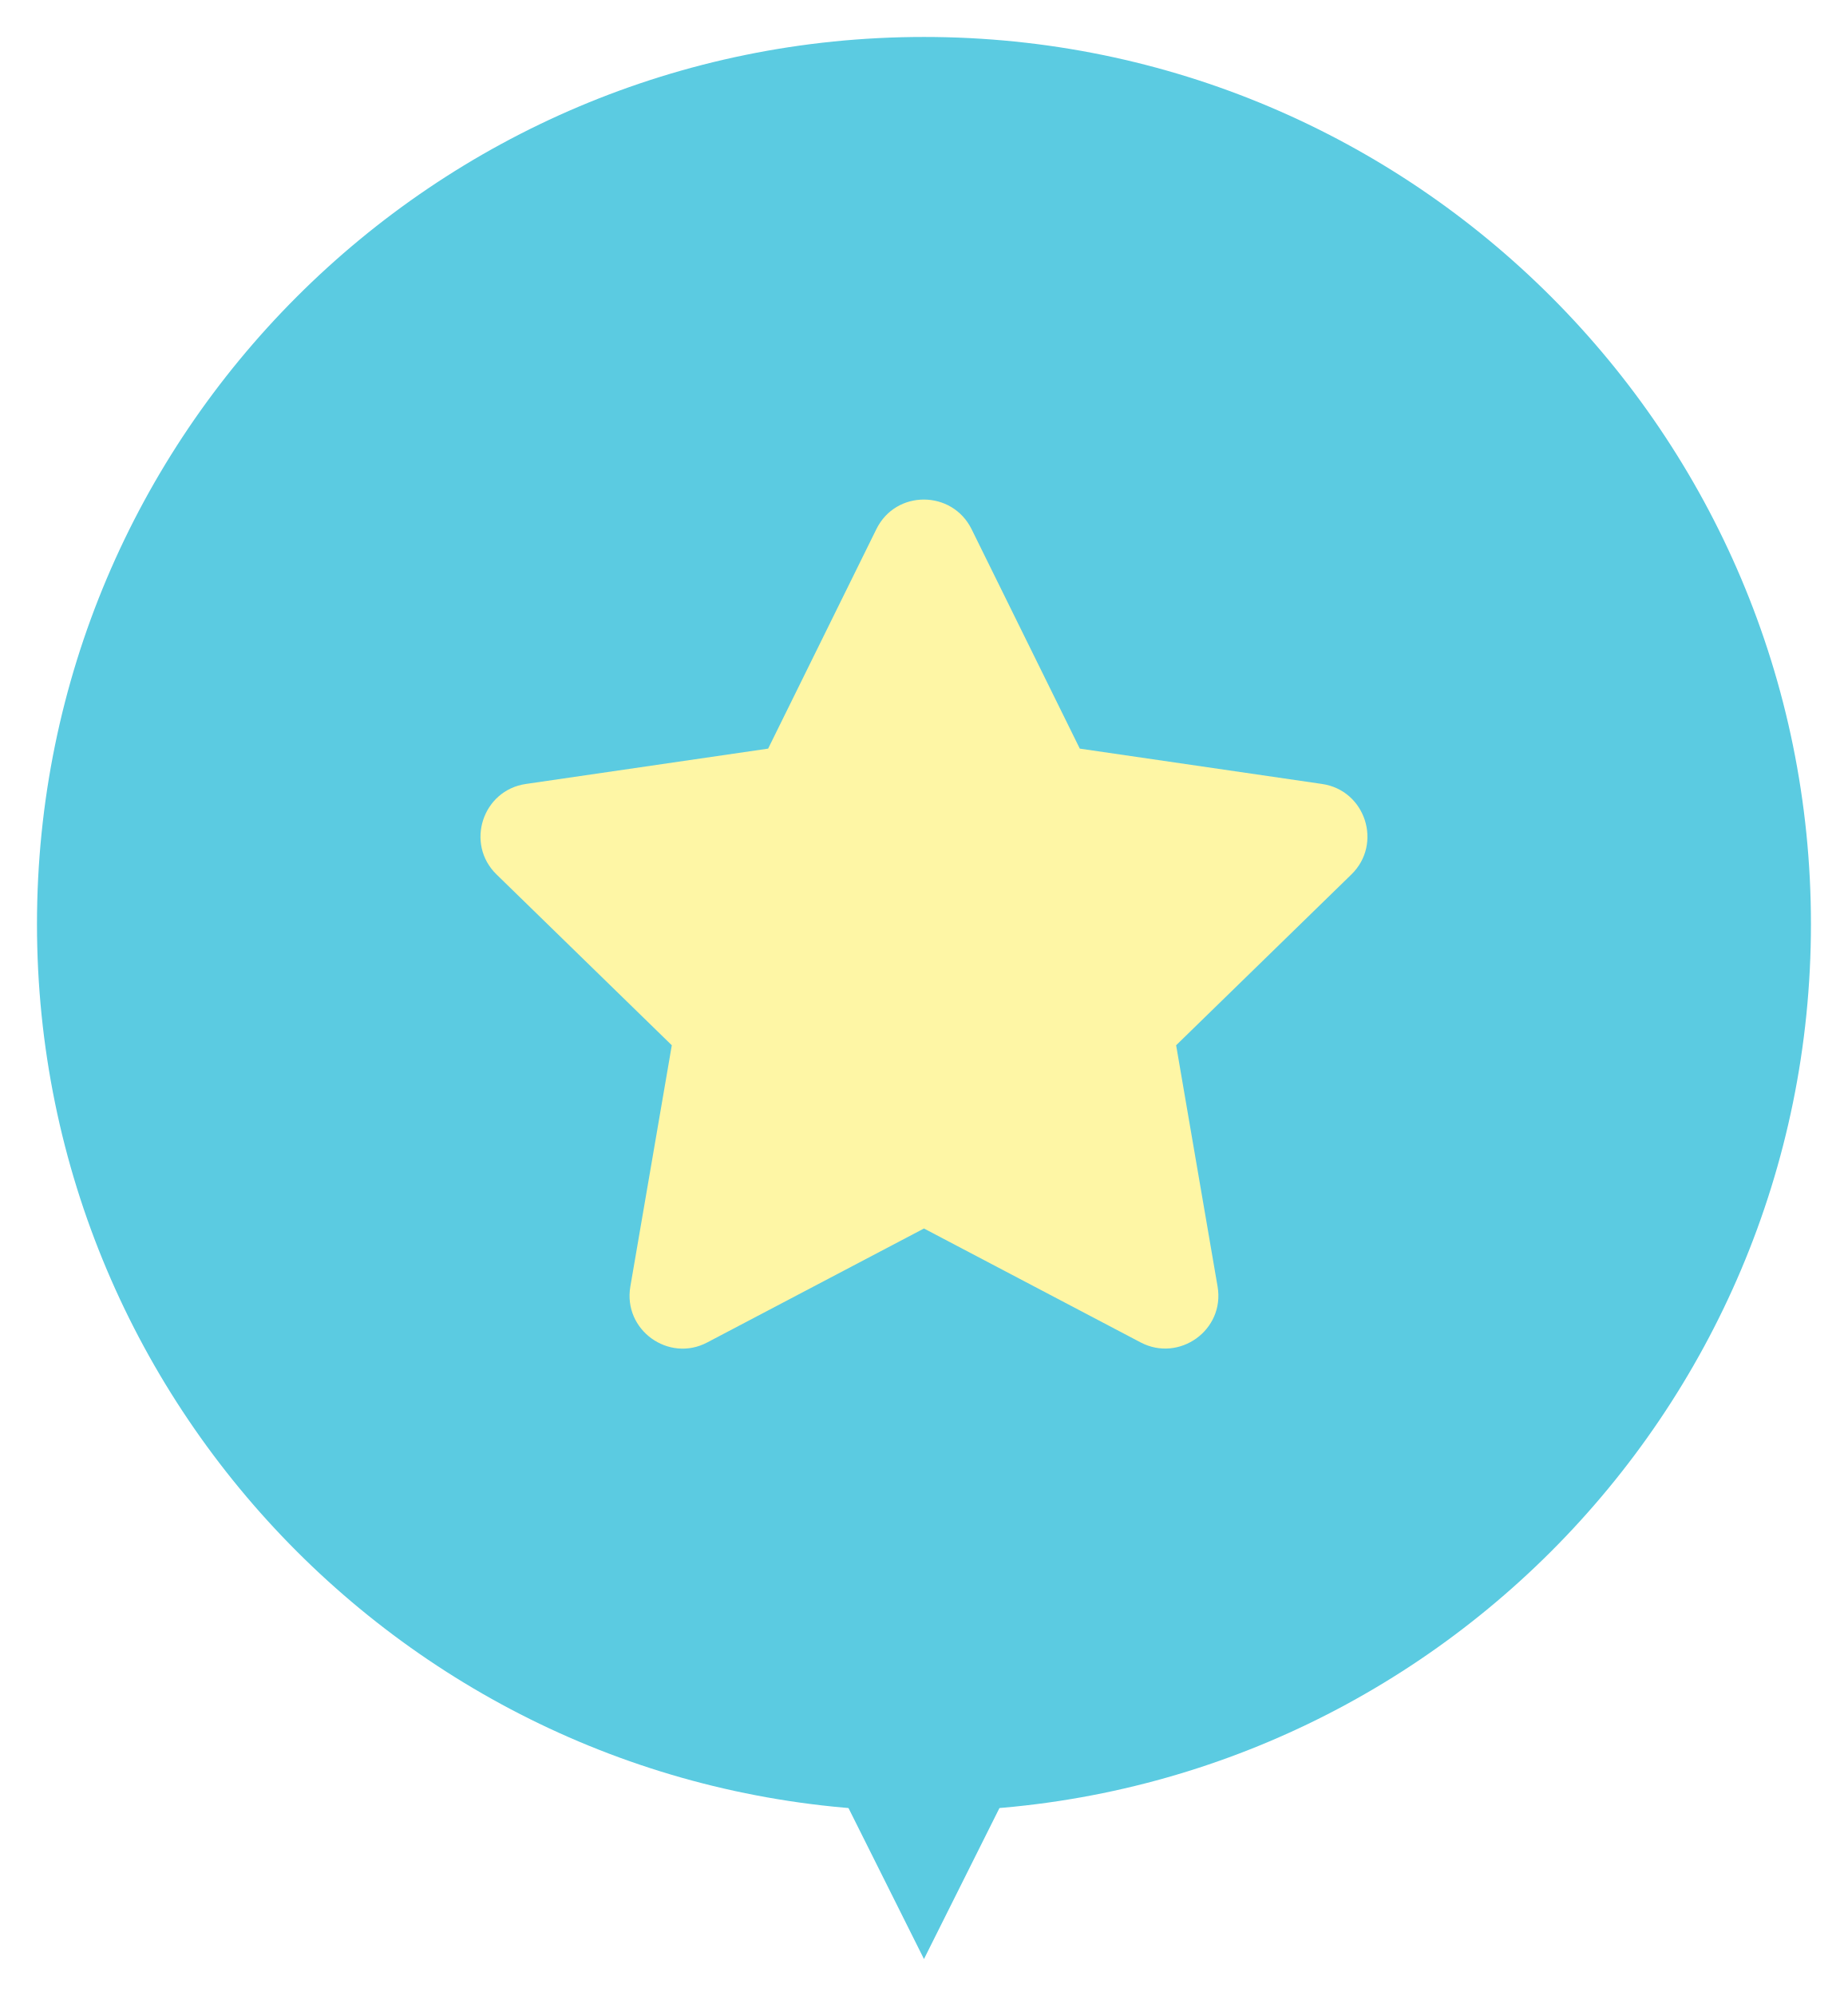
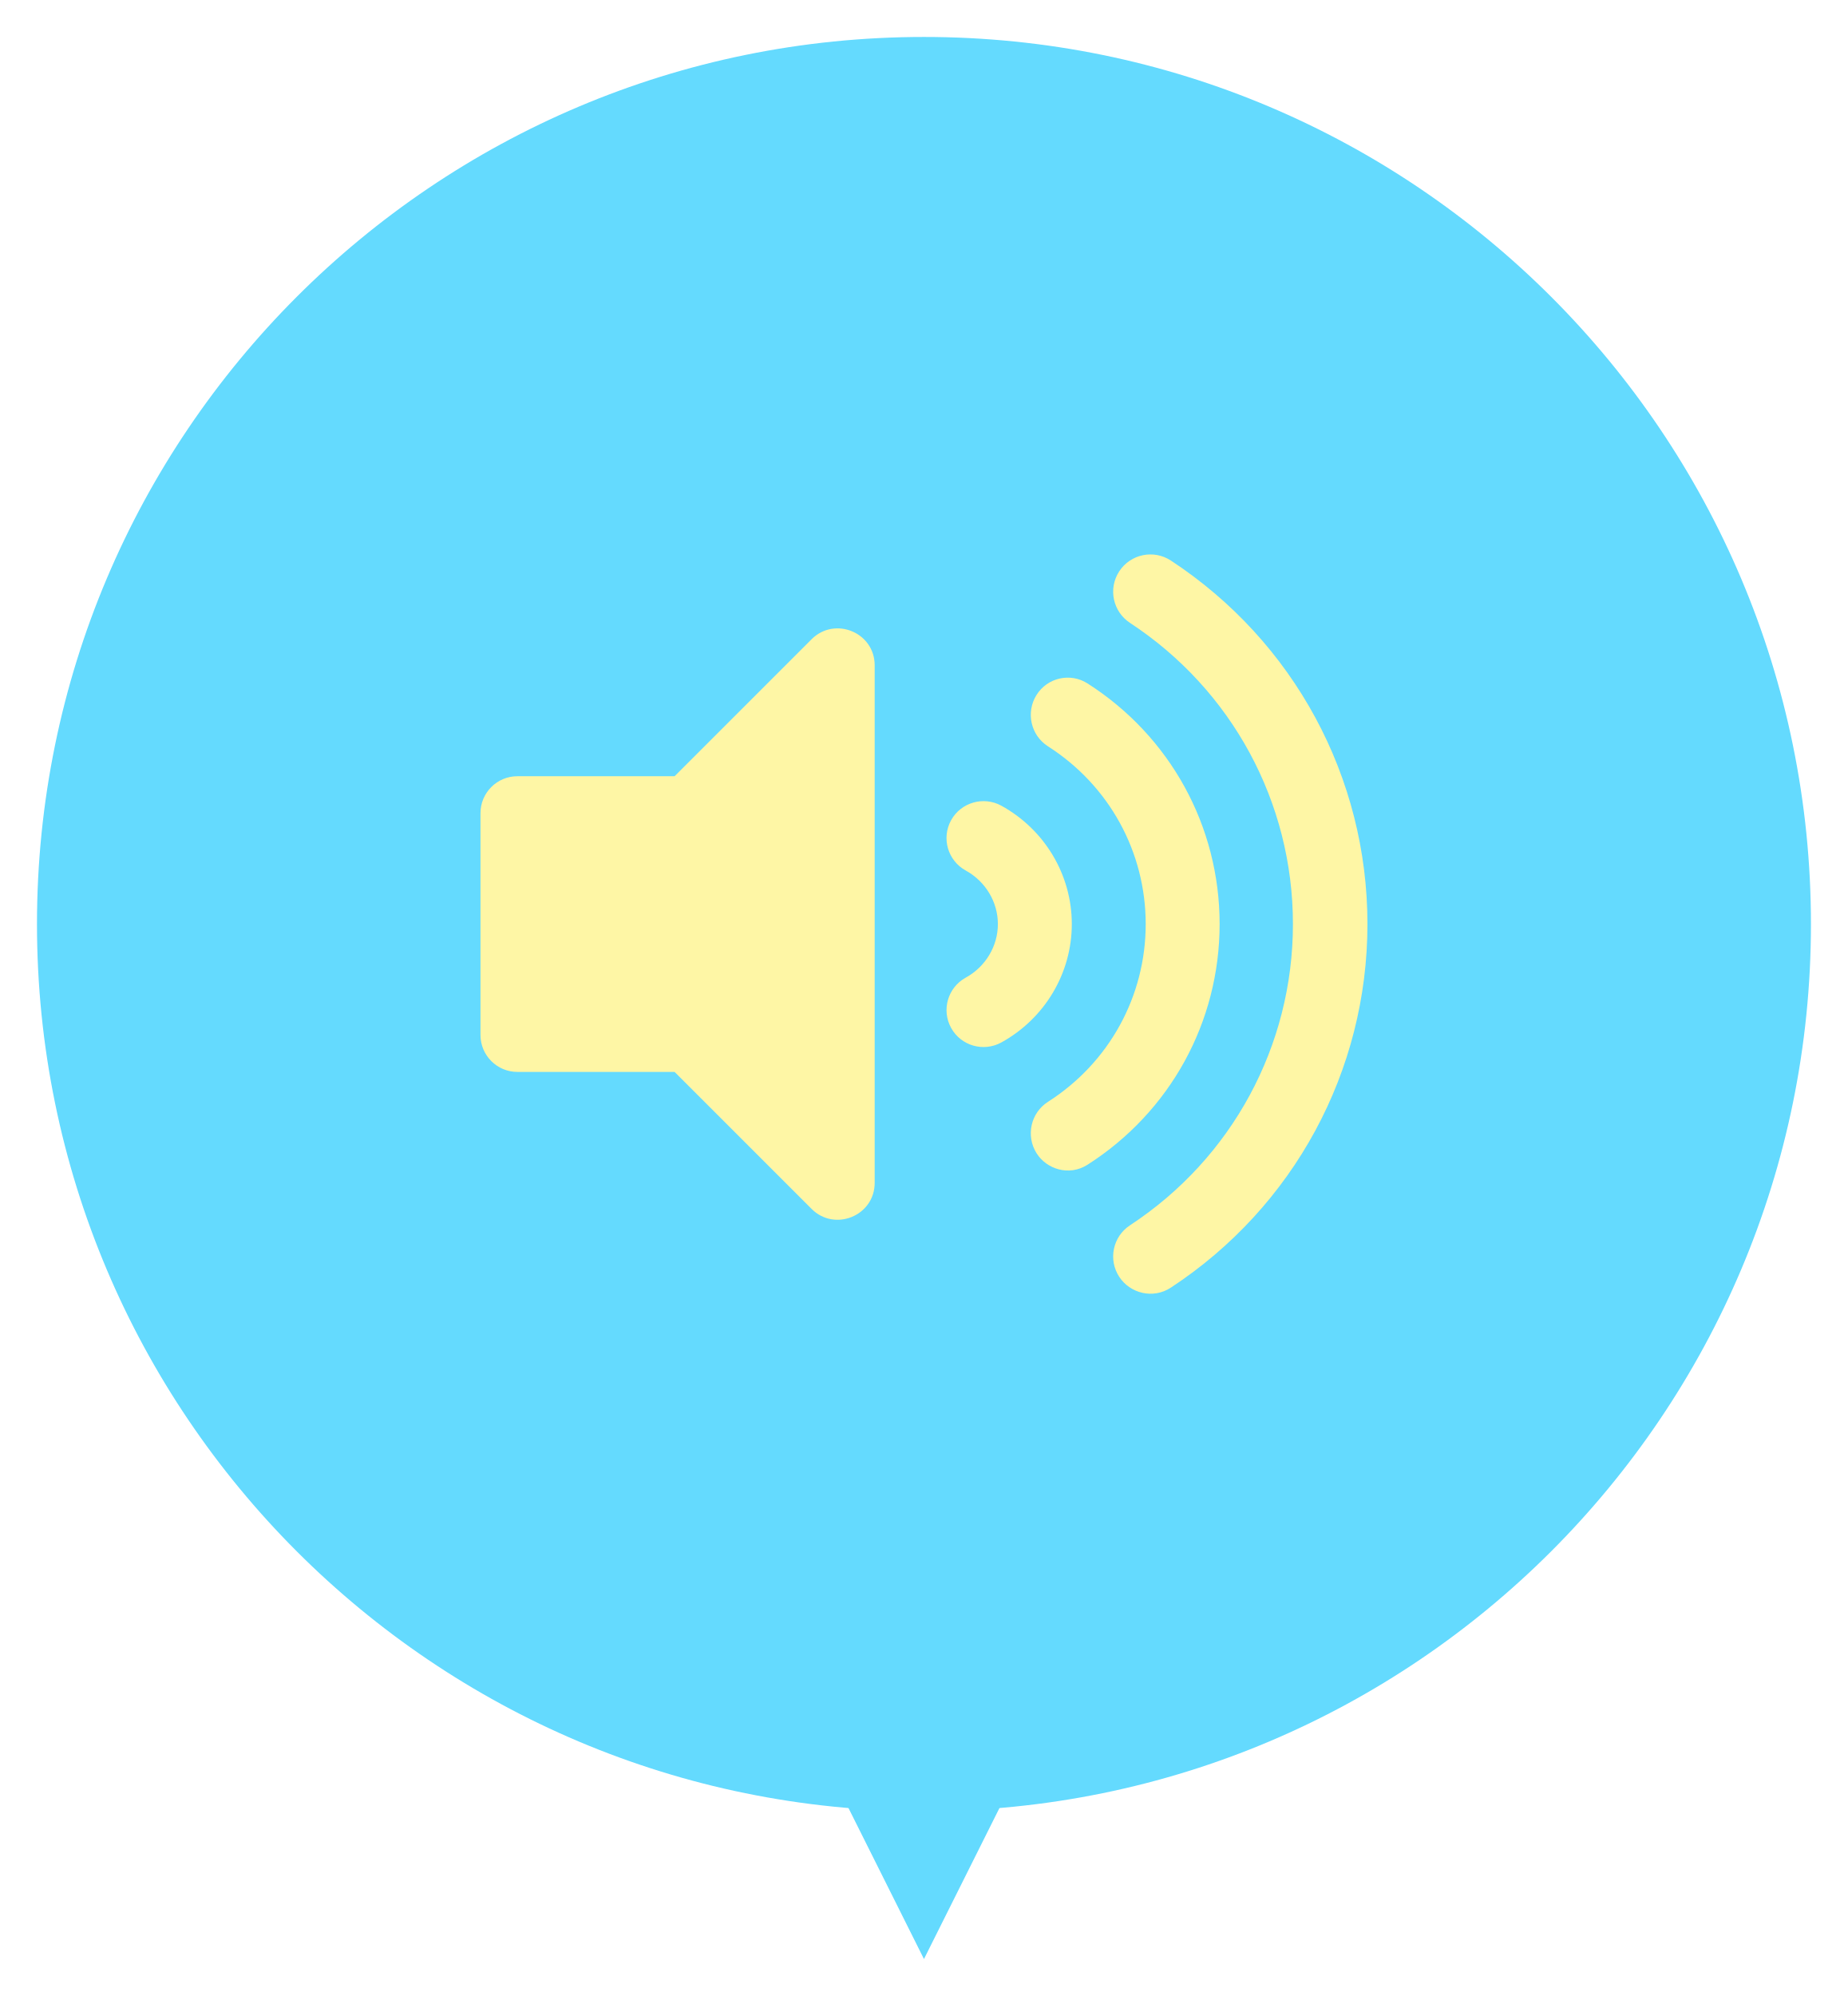
<svg xmlns="http://www.w3.org/2000/svg" width="50" height="54" viewBox="0 0 50 54" version="1.1" xml:space="preserve" style="fill-rule:evenodd;clip-rule:evenodd;stroke-linejoin:round;stroke-miterlimit:2;">
  <g transform="matrix(2.12093,0,0,2.12093,-34.315,-32.0825)">
    <g transform="matrix(0.471491,0,0,0.471491,24.1951,8.99723)">
-       <path d="M0,50L16,50L8,66L0,50Z" style="fill:rgb(91,203,225);" />
+       <path d="M0,50L16,50L8,66L0,50Z" style="fill:rgb(100,218,254);" />
    </g>
-     <circle cx="27.967" cy="26.914" r="11.316" style="fill:rgb(91,203,225);" />
+     <circle cx="27.967" cy="26.914" r="11.316" style="fill:rgb(100,218,254);" />
  </g>
-   <g transform="matrix(0.807479,0,0,0.807479,12.0814,-181.715)">
-     <path d="M14.406,242.767L10.778,250.122L2.661,251.306C1.206,251.517 0.622,253.311 1.678,254.339L7.55,260.061L6.161,268.144C5.911,269.606 7.45,270.7 8.739,270.017L16,266.2L23.261,270.017C24.55,270.694 26.089,269.606 25.839,268.144L24.45,260.061L30.322,254.339C31.378,253.311 30.794,251.517 29.339,251.306L21.222,250.122L17.594,242.767C16.944,241.456 15.061,241.439 14.406,242.767Z" style="fill:rgb(254,246,165);fill-rule:nonzero;" />
+   <g transform="matrix(0.0416667,0,0,0.0416667,13.001,14.3333)">
+     <path d="M215.03,71.05L126.06,160L24,160C10.74,160 0,170.74 0,184L0,328C0,341.25 10.74,352 24,352L126.06,352L215.03,440.95C230.06,455.98 256,445.42 256,423.98L256,88.02C256,66.56 230.04,56.04 215.03,71.05ZM448.35,19.97C437.18,12.64 422.17,15.73 414.84,26.92C407.5,38.09 410.62,53.1 421.79,60.43C488.06,103.92 527.61,177.03 527.61,256.01C527.61,334.99 488.06,408.1 421.79,451.59C410.62,458.91 407.5,473.93 414.84,485.09C421.88,495.8 436.77,499.65 448.35,492.04C528.27,439.58 576,351.33 576,256C576,160.67 528.27,72.43 448.35,19.97ZM480,256C480,192.47 447.94,134.06 394.23,99.76C383.04,92.62 368.2,95.94 361.11,107.22C354.02,118.5 357.33,133.43 368.52,140.58C408.27,165.97 432,209.11 432,256C432,302.89 408.27,346.03 368.52,371.42C357.33,378.56 354.02,393.49 361.11,404.78C367.62,415.14 382.23,419.92 394.23,412.24C447.94,377.94 480,319.54 480,256ZM338.23,179.13C326.65,172.8 312.04,176.97 305.62,188.58C299.23,200.19 303.46,214.78 315.07,221.19C327.98,228.28 336,241.63 336,256C336,270.38 327.98,283.72 315.08,290.81C303.47,297.22 299.24,311.81 305.63,323.42C312.06,335.08 326.68,339.22 338.24,332.87C366.47,317.32 384.01,287.87 384.01,255.99C384.01,224.11 366.47,194.67 338.23,179.13Z" style="fill:rgb(254,246,165);fill-rule:nonzero;" />
  </g>
</svg>
